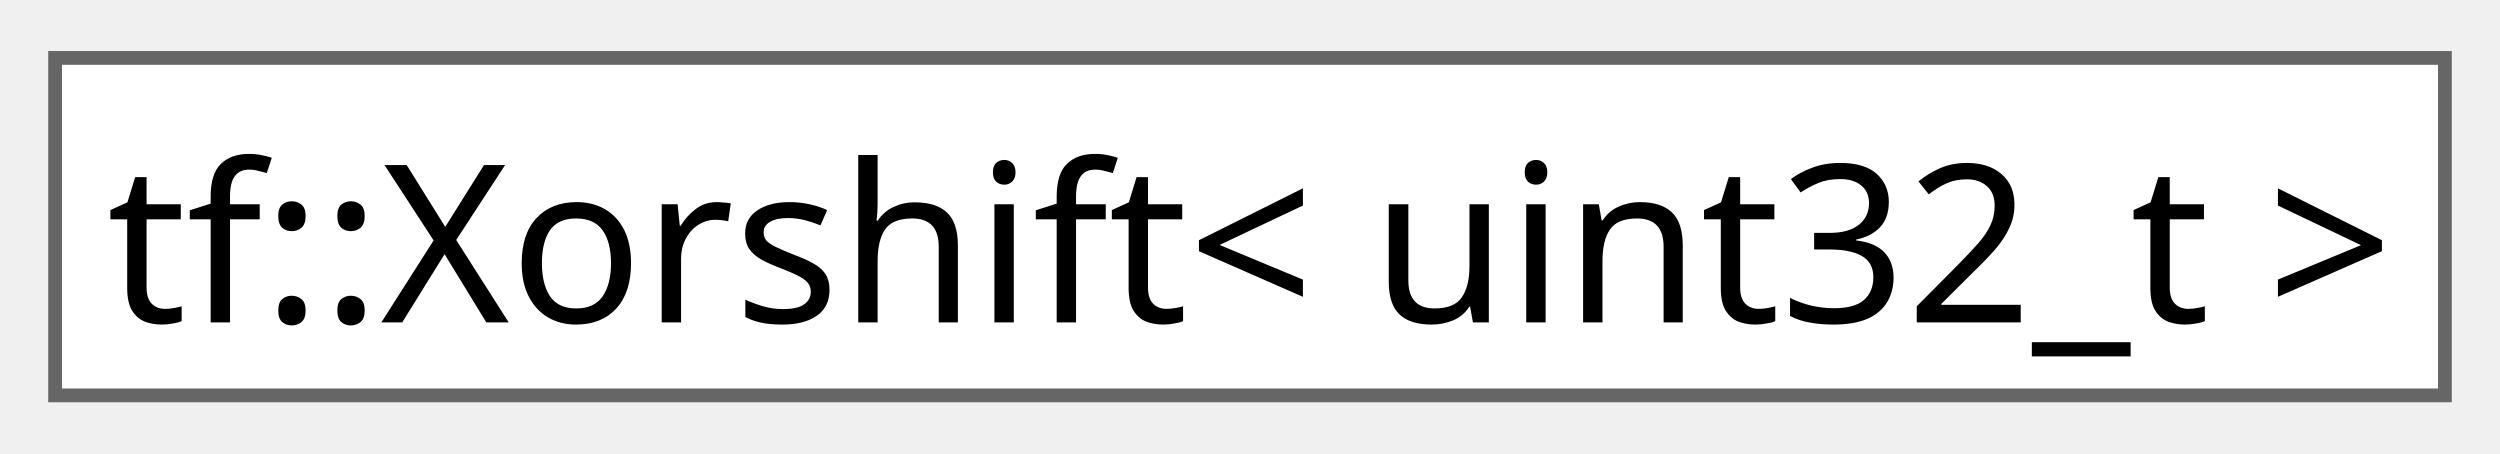
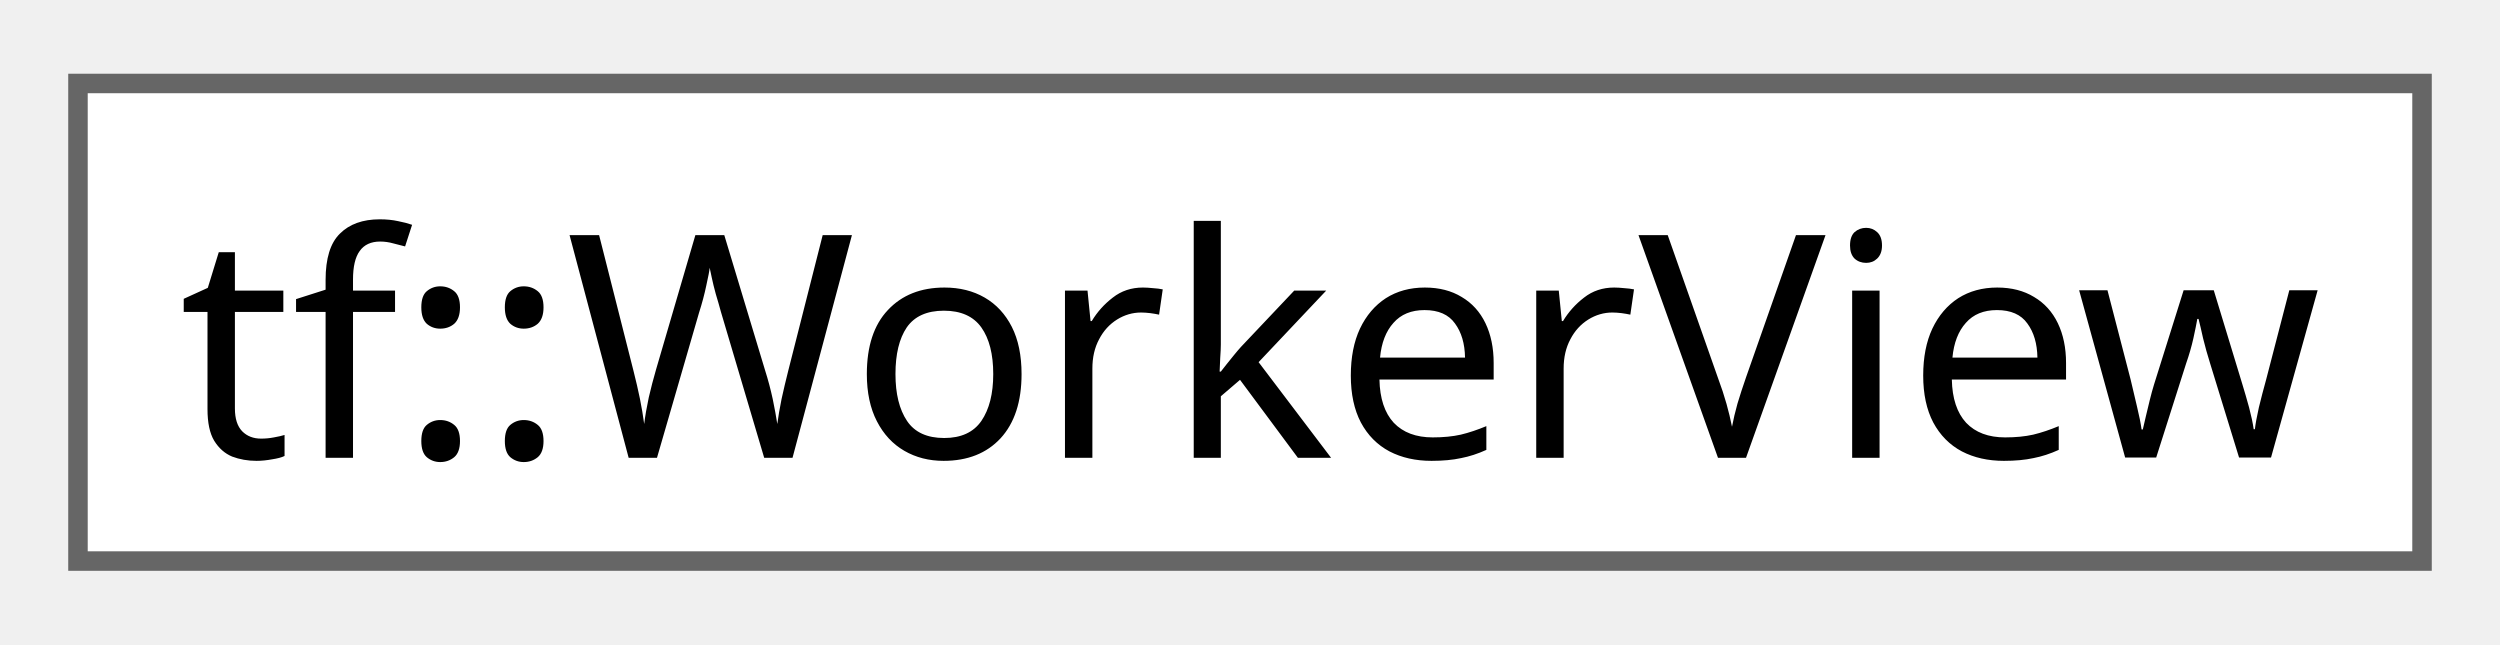
- <svg xmlns="http://www.w3.org/2000/svg" xmlns:xlink="http://www.w3.org/1999/xlink" width="182pt" height="33pt" viewBox="0.00 0.00 181.50 32.50">
+ <svg xmlns="http://www.w3.org/2000/svg" xmlns:xlink="http://www.w3.org/1999/xlink" width="128pt" height="33pt" viewBox="0.00 0.00 128.25 32.50">
  <g id="graph0" class="graph" transform="scale(1 1) rotate(0) translate(4 28.5)">
    <g id="Node000000" class="node">
      <g id="a_Node000000">
-         <a xlink:href="classtf_1_1Xorshift.html" target="_top" xlink:title=" ">
-           <polygon fill="white" stroke="#666666" points="173.5,-24.5 0,-24.5 0,0 173.5,0 173.5,-24.5" />
-           <text text-anchor="middle" x="86.75" y="-5.3" font-family="SourceSansPro" font-size="16.00">tf::Xorshift&lt; uint32_t &gt;</text>
+         <a xlink:href="classtf_1_1WorkerView.html" target="_top" xlink:title="class to create an immutable view of a worker">
+           <polygon fill="white" stroke="#666666" points="120.25,-24.5 0,-24.5 0,0 120.25,0 120.25,-24.5" />
+           <text text-anchor="middle" x="60.12" y="-5.3" font-family="SourceSansPro" font-size="16.00">tf::WorkerView</text>
        </a>
      </g>
    </g>
  </g>
</svg>
